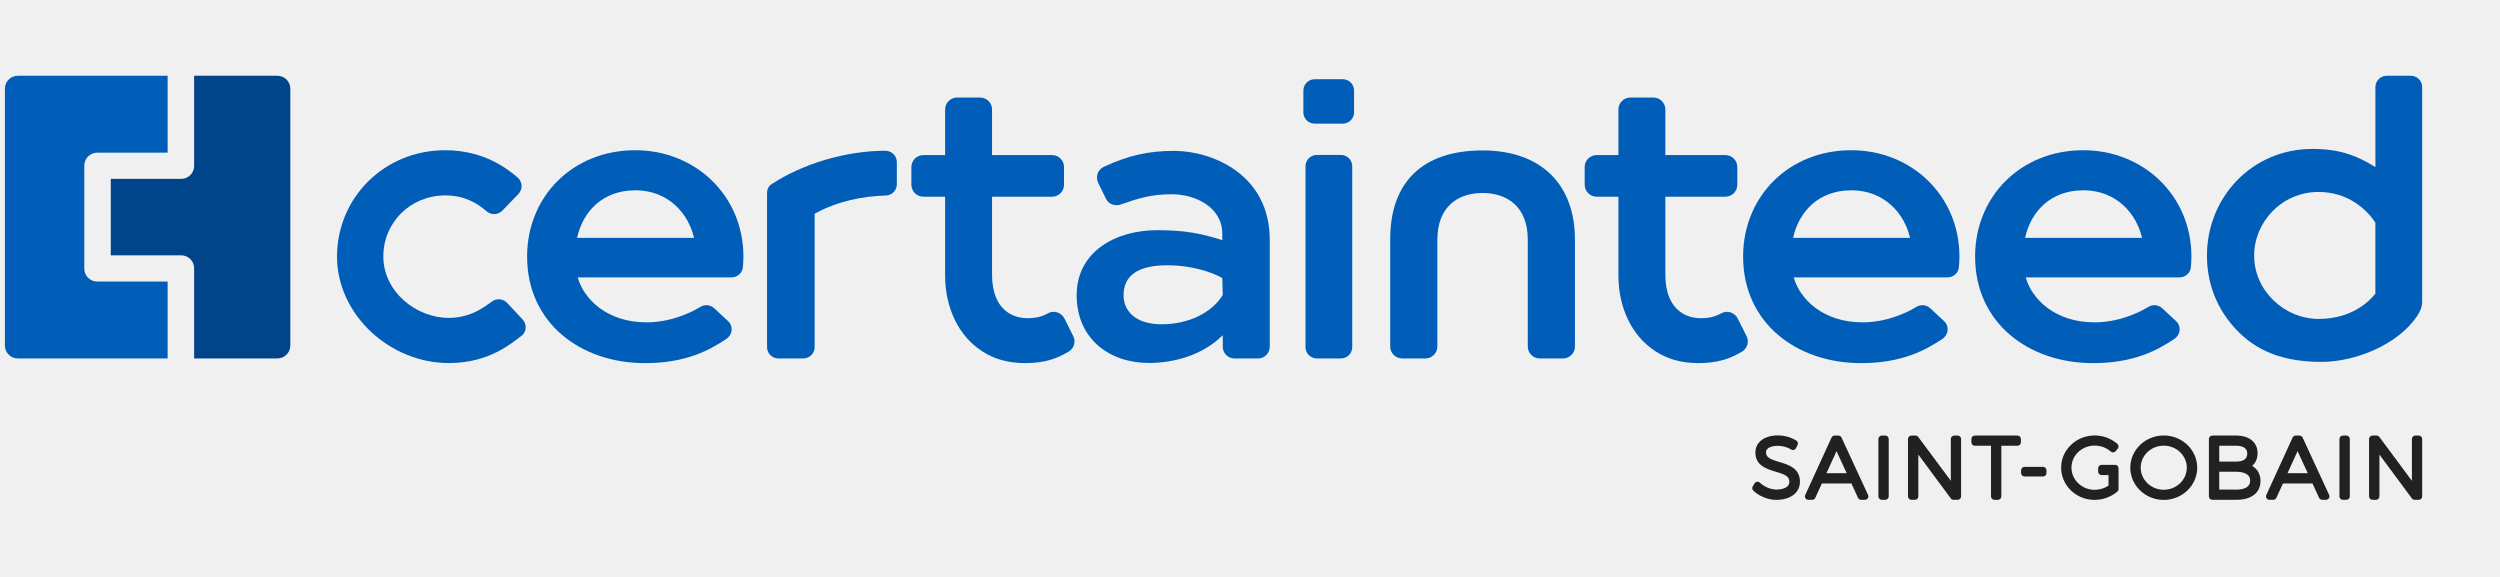
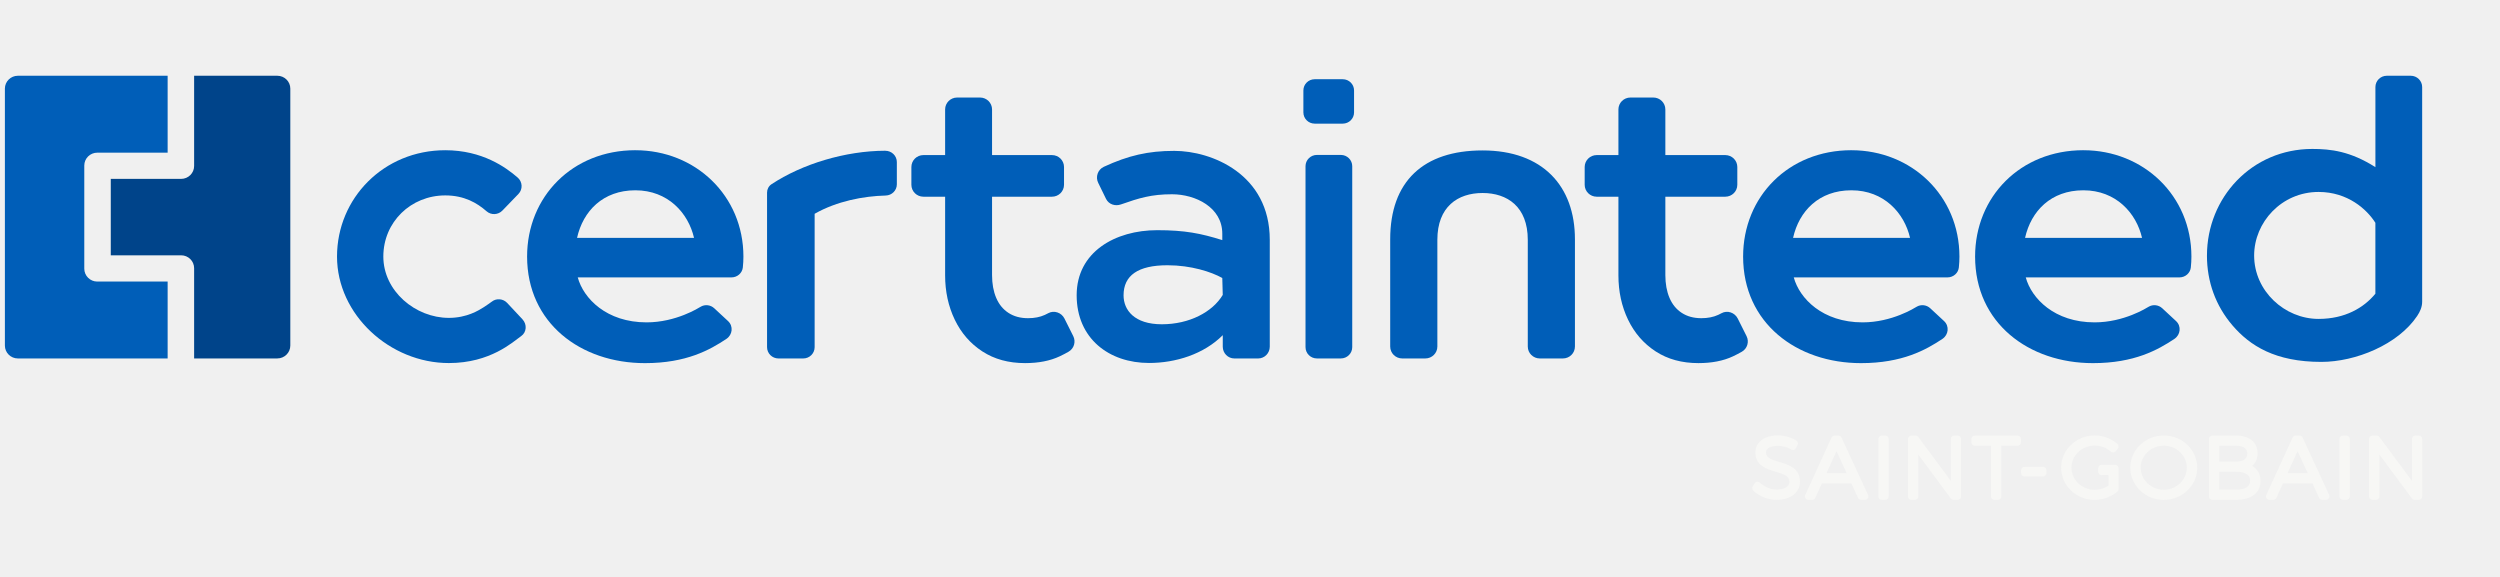
<svg xmlns="http://www.w3.org/2000/svg" width="286" height="66" viewBox="0 0 286 66" fill="none">
  <g clip-path="url(#clip0_1495_34665)">
    <path d="M252.475 29.233C252.475 32.22 253.462 34.977 255.411 37.244C257.397 39.554 260.286 41.401 265.559 41.401C269.485 41.401 274.333 39.419 276.524 36.148C276.853 35.657 277.095 35.114 277.095 34.523V9.958C277.095 9.243 276.509 8.666 275.79 8.666H273.051C272.33 8.666 271.747 9.246 271.747 9.958V19.125C268.888 17.3 266.634 17.039 264.53 17.039C257.595 17.039 252.477 22.611 252.477 29.23L252.475 29.233ZM257.874 29.233C257.874 25.426 261.013 21.959 265.244 21.959C268.594 21.959 270.778 23.959 271.744 25.488V33.6C270.418 35.214 268.263 36.483 265.244 36.483C261.361 36.483 257.874 33.288 257.874 29.235V29.233Z" fill="#005EB8" />
    <path d="M122.779 38.45L121.771 36.436C121.43 35.757 120.584 35.463 119.916 35.831C119.791 35.898 119.664 35.964 119.535 36.022C118.98 36.276 118.339 36.401 117.605 36.401C116.735 36.401 115.99 36.199 115.369 35.794C114.746 35.389 114.279 34.816 113.964 34.073C113.649 33.33 113.491 32.462 113.491 31.465V22.503H120.348C121.108 22.503 121.724 21.893 121.724 21.141V19.104C121.724 18.352 121.108 17.742 120.348 17.742H113.491V12.519C113.491 11.767 112.875 11.157 112.116 11.157H109.497C108.738 11.157 108.122 11.767 108.122 12.519V17.742H105.637C104.878 17.742 104.262 18.352 104.262 19.104V21.141C104.262 21.893 104.878 22.503 105.637 22.503H108.122V31.491C108.122 33.349 108.489 35.039 109.222 36.567C109.955 38.094 111.006 39.305 112.379 40.199C113.752 41.093 115.384 41.54 117.274 41.54C118.806 41.54 120.123 41.282 121.223 40.767C121.576 40.602 121.919 40.422 122.25 40.232C122.873 39.873 123.101 39.088 122.779 38.45Z" fill="#005EB8" />
    <path d="M199.805 38.45L198.796 36.436C198.455 35.757 197.609 35.463 196.941 35.831C196.817 35.898 196.69 35.964 196.56 36.022C196.006 36.276 195.364 36.401 194.63 36.401C193.761 36.401 193.015 36.199 192.395 35.794C191.772 35.389 191.304 34.816 190.989 34.073C190.674 33.33 190.516 32.462 190.516 31.465V22.503H197.374C198.133 22.503 198.749 21.893 198.749 21.141V19.104C198.749 18.352 198.133 17.742 197.374 17.742H190.516V12.519C190.516 11.767 189.901 11.157 189.141 11.157H186.522C185.763 11.157 185.147 11.767 185.147 12.519V17.742H182.662C181.903 17.742 181.287 18.352 181.287 19.104V21.141C181.287 21.893 181.903 22.503 182.662 22.503H185.147V31.491C185.147 33.349 185.514 35.039 186.247 36.567C186.981 38.094 188.032 39.305 189.405 40.199C190.777 41.093 192.409 41.54 194.299 41.54C195.832 41.54 197.148 41.282 198.248 40.767C198.601 40.602 198.944 40.422 199.276 40.232C199.899 39.873 200.127 39.088 199.805 38.45Z" fill="#005EB8" />
    <path d="M134.334 17.26C131.358 17.26 129.082 17.786 126.275 19.083C125.584 19.402 125.295 20.247 125.641 20.929L126.536 22.764C126.854 23.388 127.575 23.616 128.234 23.386C130.319 22.652 131.729 22.224 134.08 22.224C136.748 22.224 139.83 23.707 139.83 26.734V27.467C137.374 26.699 135.542 26.333 132.385 26.333C127.585 26.333 123.17 28.816 123.17 33.775C123.17 38.734 126.882 41.524 131.447 41.524C134.52 41.524 137.724 40.508 139.884 38.343V39.661C139.884 40.406 140.479 41.009 141.215 41.009H143.93C144.663 41.009 145.261 40.406 145.261 39.661V27.437C145.261 19.902 138.594 17.26 134.339 17.26H134.334ZM139.83 31.8L139.882 33.738C138.714 35.694 136.062 37.097 132.914 37.097C129.766 37.097 128.535 35.468 128.535 33.786C128.535 31.509 130.189 30.345 133.556 30.345C136.269 30.345 138.589 31.107 139.83 31.803V31.8Z" fill="#005EB8" />
    <path d="M169.606 17.209C162.822 17.209 159.039 20.757 159.039 27.372V39.645C159.039 40.397 159.655 41.007 160.414 41.007H163.059C163.818 41.007 164.434 40.397 164.434 39.645V27.435C164.434 23.649 166.769 22.08 169.606 22.08C172.444 22.08 174.778 23.652 174.778 27.435V39.645C174.778 40.397 175.394 41.007 176.153 41.007H178.798C179.557 41.007 180.173 40.397 180.173 39.645V27.372C180.173 21.284 176.48 17.209 169.606 17.209Z" fill="#005EB8" />
    <path d="M101.275 17.244C96.722 17.253 91.771 18.753 88.254 21.079C87.934 21.291 87.751 21.652 87.751 22.034V39.715C87.751 40.43 88.336 41.008 89.056 41.008H91.891C92.612 41.008 93.195 40.428 93.195 39.715V24.457C95.753 23.002 98.8 22.432 101.32 22.369C102.03 22.353 102.599 21.789 102.599 21.086V18.541C102.599 17.819 102.002 17.244 101.273 17.247L101.275 17.244Z" fill="#005EB8" />
    <path d="M59.787 36.545L58.017 34.652C57.561 34.165 56.797 34.093 56.273 34.5C56.169 34.582 55.586 34.994 55.295 35.173C54.771 35.497 53.419 36.365 51.35 36.365C47.525 36.365 43.853 33.301 43.853 29.348C43.853 25.394 47.008 22.355 50.939 22.355C53.118 22.355 54.583 23.222 55.666 24.172C56.191 24.63 56.99 24.591 57.472 24.09L59.31 22.188C59.823 21.657 59.785 20.807 59.228 20.32C57.871 19.138 55.166 17.186 50.937 17.186C43.879 17.186 38.555 22.693 38.555 29.348C38.555 36.002 44.606 41.534 51.346 41.534C56.118 41.534 58.668 39.113 59.625 38.447C60.253 38.009 60.304 37.103 59.783 36.547L59.787 36.545Z" fill="#005EB8" />
    <path d="M150.402 9.063H153.608C154.323 9.063 154.904 9.639 154.904 10.346V12.861C154.904 13.569 154.323 14.144 153.608 14.144H150.402C149.687 14.144 149.107 13.569 149.107 12.861V10.346C149.107 9.639 149.687 9.063 150.402 9.063Z" fill="#005EB8" />
    <path d="M154.696 19.015V39.714C154.696 40.429 154.111 41.006 153.392 41.006H150.655C149.934 41.006 149.351 40.427 149.351 39.714V19.015C149.351 18.3 149.936 17.723 150.655 17.723H153.392C154.113 17.723 154.696 18.302 154.696 19.015Z" fill="#005EB8" />
    <path d="M211.799 17.184C204.596 17.184 199.412 22.504 199.412 29.349C199.412 36.963 205.548 41.543 212.899 41.543C217.636 41.543 220.339 40.018 222.213 38.77C222.92 38.297 223.026 37.31 222.403 36.733L220.819 35.263C220.396 34.872 219.763 34.798 219.267 35.091C219.056 35.217 216.446 36.879 213.08 36.879C208.496 36.879 205.86 34.141 205.207 31.734H222.796C223.459 31.734 224.028 31.242 224.093 30.59C224.138 30.16 224.159 29.743 224.159 29.352C224.159 22.381 218.665 17.186 211.799 17.186V17.184ZM211.799 21.77C215.532 21.77 217.857 24.376 218.51 27.214H205.127C205.816 24.141 208.089 21.77 211.799 21.77Z" fill="#005EB8" />
    <path d="M238.338 17.184C231.135 17.184 225.951 22.504 225.951 29.349C225.951 36.963 232.087 41.543 239.438 41.543C244.175 41.543 246.878 40.018 248.752 38.77C249.459 38.297 249.565 37.31 248.942 36.733L247.358 35.263C246.935 34.872 246.302 34.798 245.806 35.091C245.595 35.217 242.985 36.879 239.619 36.879C235.035 36.879 232.399 34.141 231.746 31.734H249.335C249.998 31.734 250.567 31.242 250.632 30.59C250.677 30.16 250.698 29.743 250.698 29.352C250.698 22.381 245.204 17.186 238.338 17.186V17.184ZM238.338 21.77C242.071 21.77 244.396 24.376 245.049 27.214H231.666C232.355 24.141 234.628 21.77 238.338 21.77Z" fill="#005EB8" />
    <path d="M72.686 17.184C65.483 17.184 60.3 22.504 60.3 29.349C60.3 36.963 66.435 41.543 73.786 41.543C78.523 41.543 81.227 40.018 83.1 38.77C83.808 38.297 83.914 37.31 83.291 36.733L81.706 35.263C81.283 34.872 80.651 34.798 80.155 35.091C79.943 35.217 77.334 36.879 73.967 36.879C69.383 36.879 66.748 34.141 66.094 31.734H83.683C84.346 31.734 84.915 31.242 84.981 30.59C85.026 30.16 85.047 29.743 85.047 29.352C85.047 22.381 79.553 17.186 72.686 17.186V17.184ZM72.686 21.77C76.419 21.77 78.744 24.376 79.398 27.214H66.014C66.703 24.141 68.977 21.77 72.686 21.77Z" fill="#005EB8" />
    <path d="M19.177 32.211H11.13C10.307 32.211 9.642 31.549 9.642 30.737V18.939C9.642 18.124 10.31 17.465 11.13 17.465H19.177V8.666H2.047C1.224 8.666 0.559 9.327 0.559 10.14V39.533C0.559 40.348 1.226 41.007 2.047 41.007H19.177V32.208V32.211Z" fill="#005EB8" />
    <path d="M31.724 8.666H22.208V18.99C22.208 19.805 21.54 20.464 20.72 20.464H12.673V29.207H20.72C21.542 29.207 22.208 29.868 22.208 30.681V41.005H31.724C32.547 41.005 33.212 40.343 33.212 39.531V10.14C33.212 9.325 32.544 8.666 31.724 8.666Z" fill="#00448A" />
-     <path d="M203.557 52.856C202.494 52.537 202.029 52.335 202.029 51.732C202.029 51.192 202.753 51.001 203.373 51.001C203.917 51.001 204.5 51.161 204.897 51.417C204.991 51.478 205.106 51.497 205.214 51.466C205.322 51.438 205.412 51.364 205.463 51.266L205.644 50.908C205.734 50.731 205.675 50.516 205.508 50.407C204.937 50.037 204.128 49.809 203.395 49.809C201.855 49.809 200.818 50.593 200.818 51.757C200.818 53.273 202.109 53.655 203.148 53.965C204.234 54.288 204.709 54.496 204.702 55.134C204.702 55.776 203.938 56.004 203.223 56.004C202.508 56.004 201.794 55.644 201.34 55.229C201.251 55.148 201.133 55.099 201.013 55.113C200.891 55.127 200.783 55.196 200.722 55.299L200.513 55.648C200.421 55.802 200.447 55.997 200.574 56.123C201.246 56.777 202.257 57.185 203.214 57.185C204.829 57.185 205.912 56.356 205.912 55.124C205.924 53.562 204.612 53.166 203.557 52.849" fill="#212121" />
-     <path d="M210.67 50.055C210.607 49.918 210.468 49.829 210.313 49.829H209.885C209.73 49.829 209.591 49.918 209.528 50.057L206.519 56.63C206.462 56.751 206.474 56.891 206.547 57.001C206.62 57.112 206.744 57.18 206.876 57.18H207.313C207.468 57.18 207.607 57.091 207.671 56.952L208.421 55.308H211.799L212.558 56.952C212.621 57.089 212.76 57.177 212.915 57.177H213.353C213.487 57.177 213.611 57.11 213.682 56.998C213.755 56.886 213.764 56.747 213.708 56.626L210.668 50.053L210.67 50.055ZM208.947 54.134L210.097 51.608L211.26 54.134H208.947Z" fill="#212121" />
-     <path d="M215.677 49.829H215.28C215.064 49.829 214.888 50.004 214.888 50.218V56.791C214.888 57.005 215.064 57.18 215.28 57.18H215.677C215.894 57.18 216.07 57.005 216.07 56.791V50.218C216.07 50.004 215.894 49.829 215.677 49.829Z" fill="#212121" />
-     <path d="M223.956 49.829H223.566C223.35 49.829 223.173 50.004 223.173 50.218V55.005L219.447 49.987C219.374 49.887 219.257 49.829 219.132 49.829H218.667C218.451 49.829 218.274 50.004 218.274 50.218V56.791C218.274 57.005 218.451 57.18 218.667 57.18H219.064C219.28 57.18 219.457 57.005 219.457 56.791V52.006L223.173 57.021C223.246 57.122 223.364 57.18 223.491 57.18H223.956C224.173 57.18 224.349 57.005 224.349 56.791V50.218C224.349 50.004 224.173 49.829 223.956 49.829Z" fill="#212121" />
-     <path d="M230.802 49.829H225.922C225.705 49.829 225.529 50.004 225.529 50.218V50.604C225.529 50.819 225.705 50.993 225.922 50.993H227.77V56.793C227.77 57.008 227.946 57.182 228.162 57.182H228.559C228.778 57.182 228.952 57.008 228.952 56.793V50.993H230.8C231.016 50.993 231.192 50.819 231.192 50.604V50.218C231.192 50.004 231.016 49.829 230.8 49.829" fill="#212121" />
-     <path d="M233.722 53.412H231.604C231.388 53.412 231.212 53.587 231.212 53.801V54.12C231.212 54.334 231.388 54.509 231.604 54.509H233.722C233.939 54.509 234.115 54.334 234.115 54.12V53.801C234.115 53.587 233.939 53.412 233.722 53.412Z" fill="#212121" />
-     <path d="M241.969 53.178H241.607C241.607 53.178 241.602 53.178 241.6 53.178H240.422C240.205 53.178 240.029 53.353 240.029 53.567V53.961C240.029 54.175 240.205 54.349 240.422 54.349H241.214V55.551C240.751 55.865 240.196 56.035 239.632 56.035C238.167 56.035 236.975 54.897 236.975 53.499C236.975 52.102 238.167 50.973 239.632 50.973C240.311 50.973 240.981 51.222 241.468 51.655C241.548 51.728 241.654 51.763 241.762 51.753C241.87 51.744 241.969 51.693 242.037 51.609L242.274 51.318C242.406 51.155 242.385 50.917 242.227 50.78C241.515 50.161 240.591 49.818 239.632 49.818C237.516 49.818 235.793 51.469 235.793 53.499C235.793 55.53 237.507 57.188 239.613 57.188C240.565 57.188 241.517 56.843 242.225 56.238C242.312 56.163 242.361 56.056 242.361 55.942V53.562C242.361 53.348 242.185 53.173 241.969 53.173" fill="#212121" />
-     <path d="M247.534 49.82C245.423 49.82 243.704 51.471 243.704 53.502C243.704 55.532 245.423 57.19 247.534 57.19C249.645 57.19 251.363 55.534 251.363 53.502C251.363 51.469 249.645 49.82 247.534 49.82ZM247.534 56.028C246.081 56.028 244.896 54.894 244.896 53.502C244.896 52.109 246.078 50.984 247.534 50.984C248.989 50.984 250.171 52.114 250.171 53.502C250.171 54.889 248.989 56.028 247.534 56.028Z" fill="#212121" />
-     <path d="M257.648 53.296C258.047 52.956 258.268 52.454 258.268 51.843C258.268 50.6 257.323 49.827 255.807 49.827H253.092C252.875 49.827 252.699 50.002 252.699 50.216V56.791C252.699 57.005 252.875 57.18 253.092 57.18H255.826C257.565 57.18 258.602 56.374 258.602 55.024C258.602 54.26 258.254 53.653 257.648 53.296ZM255.797 52.81H253.882V50.991H255.797C256.385 50.991 257.086 51.147 257.086 51.89C257.086 52.5 256.653 52.807 255.797 52.807M253.882 53.969H255.797C256.402 53.969 257.417 54.1 257.417 54.973C257.417 55.846 256.536 56.014 255.797 56.014H253.882V53.969Z" fill="#212121" />
-     <path d="M263.417 50.055C263.353 49.918 263.214 49.829 263.059 49.829H262.631C262.476 49.829 262.338 49.918 262.274 50.057L259.265 56.63C259.209 56.751 259.22 56.891 259.293 57.001C259.366 57.112 259.491 57.18 259.622 57.18H260.06C260.215 57.18 260.353 57.091 260.417 56.952L261.167 55.308H264.545L265.304 56.952C265.368 57.089 265.506 57.177 265.662 57.177H266.099C266.233 57.177 266.357 57.11 266.43 56.998C266.503 56.886 266.513 56.747 266.456 56.626L263.419 50.053L263.417 50.055ZM261.693 54.134L262.843 51.608L264.007 54.134H261.693Z" fill="#212121" />
-     <path d="M268.425 49.829H268.025C267.809 49.829 267.633 50.004 267.633 50.218V56.791C267.633 57.005 267.809 57.18 268.025 57.18H268.425C268.641 57.18 268.818 57.005 268.818 56.791V50.218C268.818 50.004 268.641 49.829 268.425 49.829Z" fill="#212121" />
-     <path d="M276.706 49.829H276.315C276.099 49.829 275.923 50.004 275.923 50.218V55.005L272.197 49.987C272.124 49.887 272.006 49.829 271.879 49.829H271.414C271.198 49.829 271.021 50.004 271.021 50.218V56.791C271.021 57.005 271.198 57.18 271.414 57.18H271.814C272.03 57.18 272.206 57.005 272.206 56.791V52.006L275.923 57.021C275.996 57.122 276.113 57.18 276.238 57.18H276.703C276.92 57.18 277.096 57.005 277.096 56.791V50.218C277.096 50.004 276.92 49.829 276.703 49.829" fill="#212121" />
+     <path d="M203.557 52.856C202.494 52.537 202.029 52.335 202.029 51.732C202.029 51.192 202.753 51.001 203.373 51.001C203.917 51.001 204.5 51.161 204.897 51.417C204.991 51.478 205.106 51.497 205.214 51.466C205.322 51.438 205.412 51.364 205.463 51.266L205.644 50.908C205.734 50.731 205.675 50.516 205.508 50.407C204.937 50.037 204.128 49.809 203.395 49.809C201.855 49.809 200.818 50.593 200.818 51.757C200.818 53.273 202.109 53.655 203.148 53.965C204.234 54.288 204.709 54.496 204.702 55.134C204.702 55.776 203.938 56.004 203.223 56.004C202.508 56.004 201.794 55.644 201.34 55.229C201.251 55.148 201.133 55.099 201.013 55.113C200.891 55.127 200.783 55.196 200.722 55.299L200.513 55.648C200.421 55.802 200.447 55.997 200.574 56.123C201.246 56.777 202.257 57.185 203.214 57.185C204.829 57.185 205.912 56.356 205.912 55.124C205.924 53.562 204.612 53.166 203.557 52.849" fill="#f7f7f5" />
+     <path d="M210.67 50.055C210.607 49.918 210.468 49.829 210.313 49.829H209.885C209.73 49.829 209.591 49.918 209.528 50.057L206.519 56.63C206.462 56.751 206.474 56.891 206.547 57.001C206.62 57.112 206.744 57.18 206.876 57.18H207.313C207.468 57.18 207.607 57.091 207.671 56.952L208.421 55.308H211.799L212.558 56.952C212.621 57.089 212.76 57.177 212.915 57.177H213.353C213.487 57.177 213.611 57.11 213.682 56.998C213.755 56.886 213.764 56.747 213.708 56.626L210.668 50.053L210.67 50.055ZM208.947 54.134L210.097 51.608L211.26 54.134H208.947Z" fill="#f7f7f5" />
+     <path d="M215.677 49.829H215.28C215.064 49.829 214.888 50.004 214.888 50.218V56.791C214.888 57.005 215.064 57.18 215.28 57.18H215.677C215.894 57.18 216.07 57.005 216.07 56.791V50.218C216.07 50.004 215.894 49.829 215.677 49.829Z" fill="#f7f7f5" />
+     <path d="M223.956 49.829H223.566C223.35 49.829 223.173 50.004 223.173 50.218V55.005L219.447 49.987C219.374 49.887 219.257 49.829 219.132 49.829H218.667C218.451 49.829 218.274 50.004 218.274 50.218V56.791C218.274 57.005 218.451 57.18 218.667 57.18H219.064C219.28 57.18 219.457 57.005 219.457 56.791V52.006L223.173 57.021C223.246 57.122 223.364 57.18 223.491 57.18H223.956C224.173 57.18 224.349 57.005 224.349 56.791V50.218C224.349 50.004 224.173 49.829 223.956 49.829Z" fill="#f7f7f5" />
+     <path d="M230.802 49.829H225.922C225.705 49.829 225.529 50.004 225.529 50.218V50.604C225.529 50.819 225.705 50.993 225.922 50.993H227.77V56.793C227.77 57.008 227.946 57.182 228.162 57.182H228.559C228.778 57.182 228.952 57.008 228.952 56.793V50.993H230.8C231.016 50.993 231.192 50.819 231.192 50.604V50.218C231.192 50.004 231.016 49.829 230.8 49.829" fill="#f7f7f5" />
+     <path d="M233.722 53.412H231.604C231.388 53.412 231.212 53.587 231.212 53.801V54.12C231.212 54.334 231.388 54.509 231.604 54.509H233.722C233.939 54.509 234.115 54.334 234.115 54.12V53.801C234.115 53.587 233.939 53.412 233.722 53.412Z" fill="#f7f7f5" />
+     <path d="M241.969 53.178H241.607C241.607 53.178 241.602 53.178 241.6 53.178H240.422C240.205 53.178 240.029 53.353 240.029 53.567V53.961C240.029 54.175 240.205 54.349 240.422 54.349H241.214V55.551C240.751 55.865 240.196 56.035 239.632 56.035C238.167 56.035 236.975 54.897 236.975 53.499C236.975 52.102 238.167 50.973 239.632 50.973C240.311 50.973 240.981 51.222 241.468 51.655C241.548 51.728 241.654 51.763 241.762 51.753C241.87 51.744 241.969 51.693 242.037 51.609L242.274 51.318C242.406 51.155 242.385 50.917 242.227 50.78C241.515 50.161 240.591 49.818 239.632 49.818C237.516 49.818 235.793 51.469 235.793 53.499C235.793 55.53 237.507 57.188 239.613 57.188C240.565 57.188 241.517 56.843 242.225 56.238C242.312 56.163 242.361 56.056 242.361 55.942V53.562C242.361 53.348 242.185 53.173 241.969 53.173" fill="#f7f7f5" />
+     <path d="M247.534 49.82C245.423 49.82 243.704 51.471 243.704 53.502C243.704 55.532 245.423 57.19 247.534 57.19C249.645 57.19 251.363 55.534 251.363 53.502C251.363 51.469 249.645 49.82 247.534 49.82ZM247.534 56.028C246.081 56.028 244.896 54.894 244.896 53.502C244.896 52.109 246.078 50.984 247.534 50.984C248.989 50.984 250.171 52.114 250.171 53.502C250.171 54.889 248.989 56.028 247.534 56.028Z" fill="#f7f7f5" />
+     <path d="M257.648 53.296C258.047 52.956 258.268 52.454 258.268 51.843C258.268 50.6 257.323 49.827 255.807 49.827H253.092C252.875 49.827 252.699 50.002 252.699 50.216V56.791C252.699 57.005 252.875 57.18 253.092 57.18H255.826C257.565 57.18 258.602 56.374 258.602 55.024C258.602 54.26 258.254 53.653 257.648 53.296ZM255.797 52.81H253.882V50.991H255.797C256.385 50.991 257.086 51.147 257.086 51.89C257.086 52.5 256.653 52.807 255.797 52.807M253.882 53.969H255.797C256.402 53.969 257.417 54.1 257.417 54.973C257.417 55.846 256.536 56.014 255.797 56.014H253.882V53.969Z" fill="#f7f7f5" />
+     <path d="M263.417 50.055C263.353 49.918 263.214 49.829 263.059 49.829H262.631C262.476 49.829 262.338 49.918 262.274 50.057L259.265 56.63C259.209 56.751 259.22 56.891 259.293 57.001C259.366 57.112 259.491 57.18 259.622 57.18H260.06C260.215 57.18 260.353 57.091 260.417 56.952L261.167 55.308H264.545L265.304 56.952C265.368 57.089 265.506 57.177 265.662 57.177H266.099C266.233 57.177 266.357 57.11 266.43 56.998C266.503 56.886 266.513 56.747 266.456 56.626L263.419 50.053L263.417 50.055ZM261.693 54.134L262.843 51.608L264.007 54.134H261.693Z" fill="#f7f7f5" />
+     <path d="M268.425 49.829H268.025C267.809 49.829 267.633 50.004 267.633 50.218V56.791C267.633 57.005 267.809 57.18 268.025 57.18H268.425C268.641 57.18 268.818 57.005 268.818 56.791V50.218C268.818 50.004 268.641 49.829 268.425 49.829Z" fill="#f7f7f5" />
+     <path d="M276.706 49.829H276.315C276.099 49.829 275.923 50.004 275.923 50.218V55.005L272.197 49.987C272.124 49.887 272.006 49.829 271.879 49.829H271.414C271.198 49.829 271.021 50.004 271.021 50.218V56.791C271.021 57.005 271.198 57.18 271.414 57.18H271.814C272.03 57.18 272.206 57.005 272.206 56.791V52.006L275.923 57.021C275.996 57.122 276.113 57.18 276.238 57.18H276.703C276.92 57.18 277.096 57.005 277.096 56.791V50.218C277.096 50.004 276.92 49.829 276.703 49.829" fill="#f7f7f5" />
  </g>
  <defs>
    <clipPath id="clip0_1495_34665">
      <rect width="286" height="66" fill="white" />
    </clipPath>
  </defs>
</svg>
